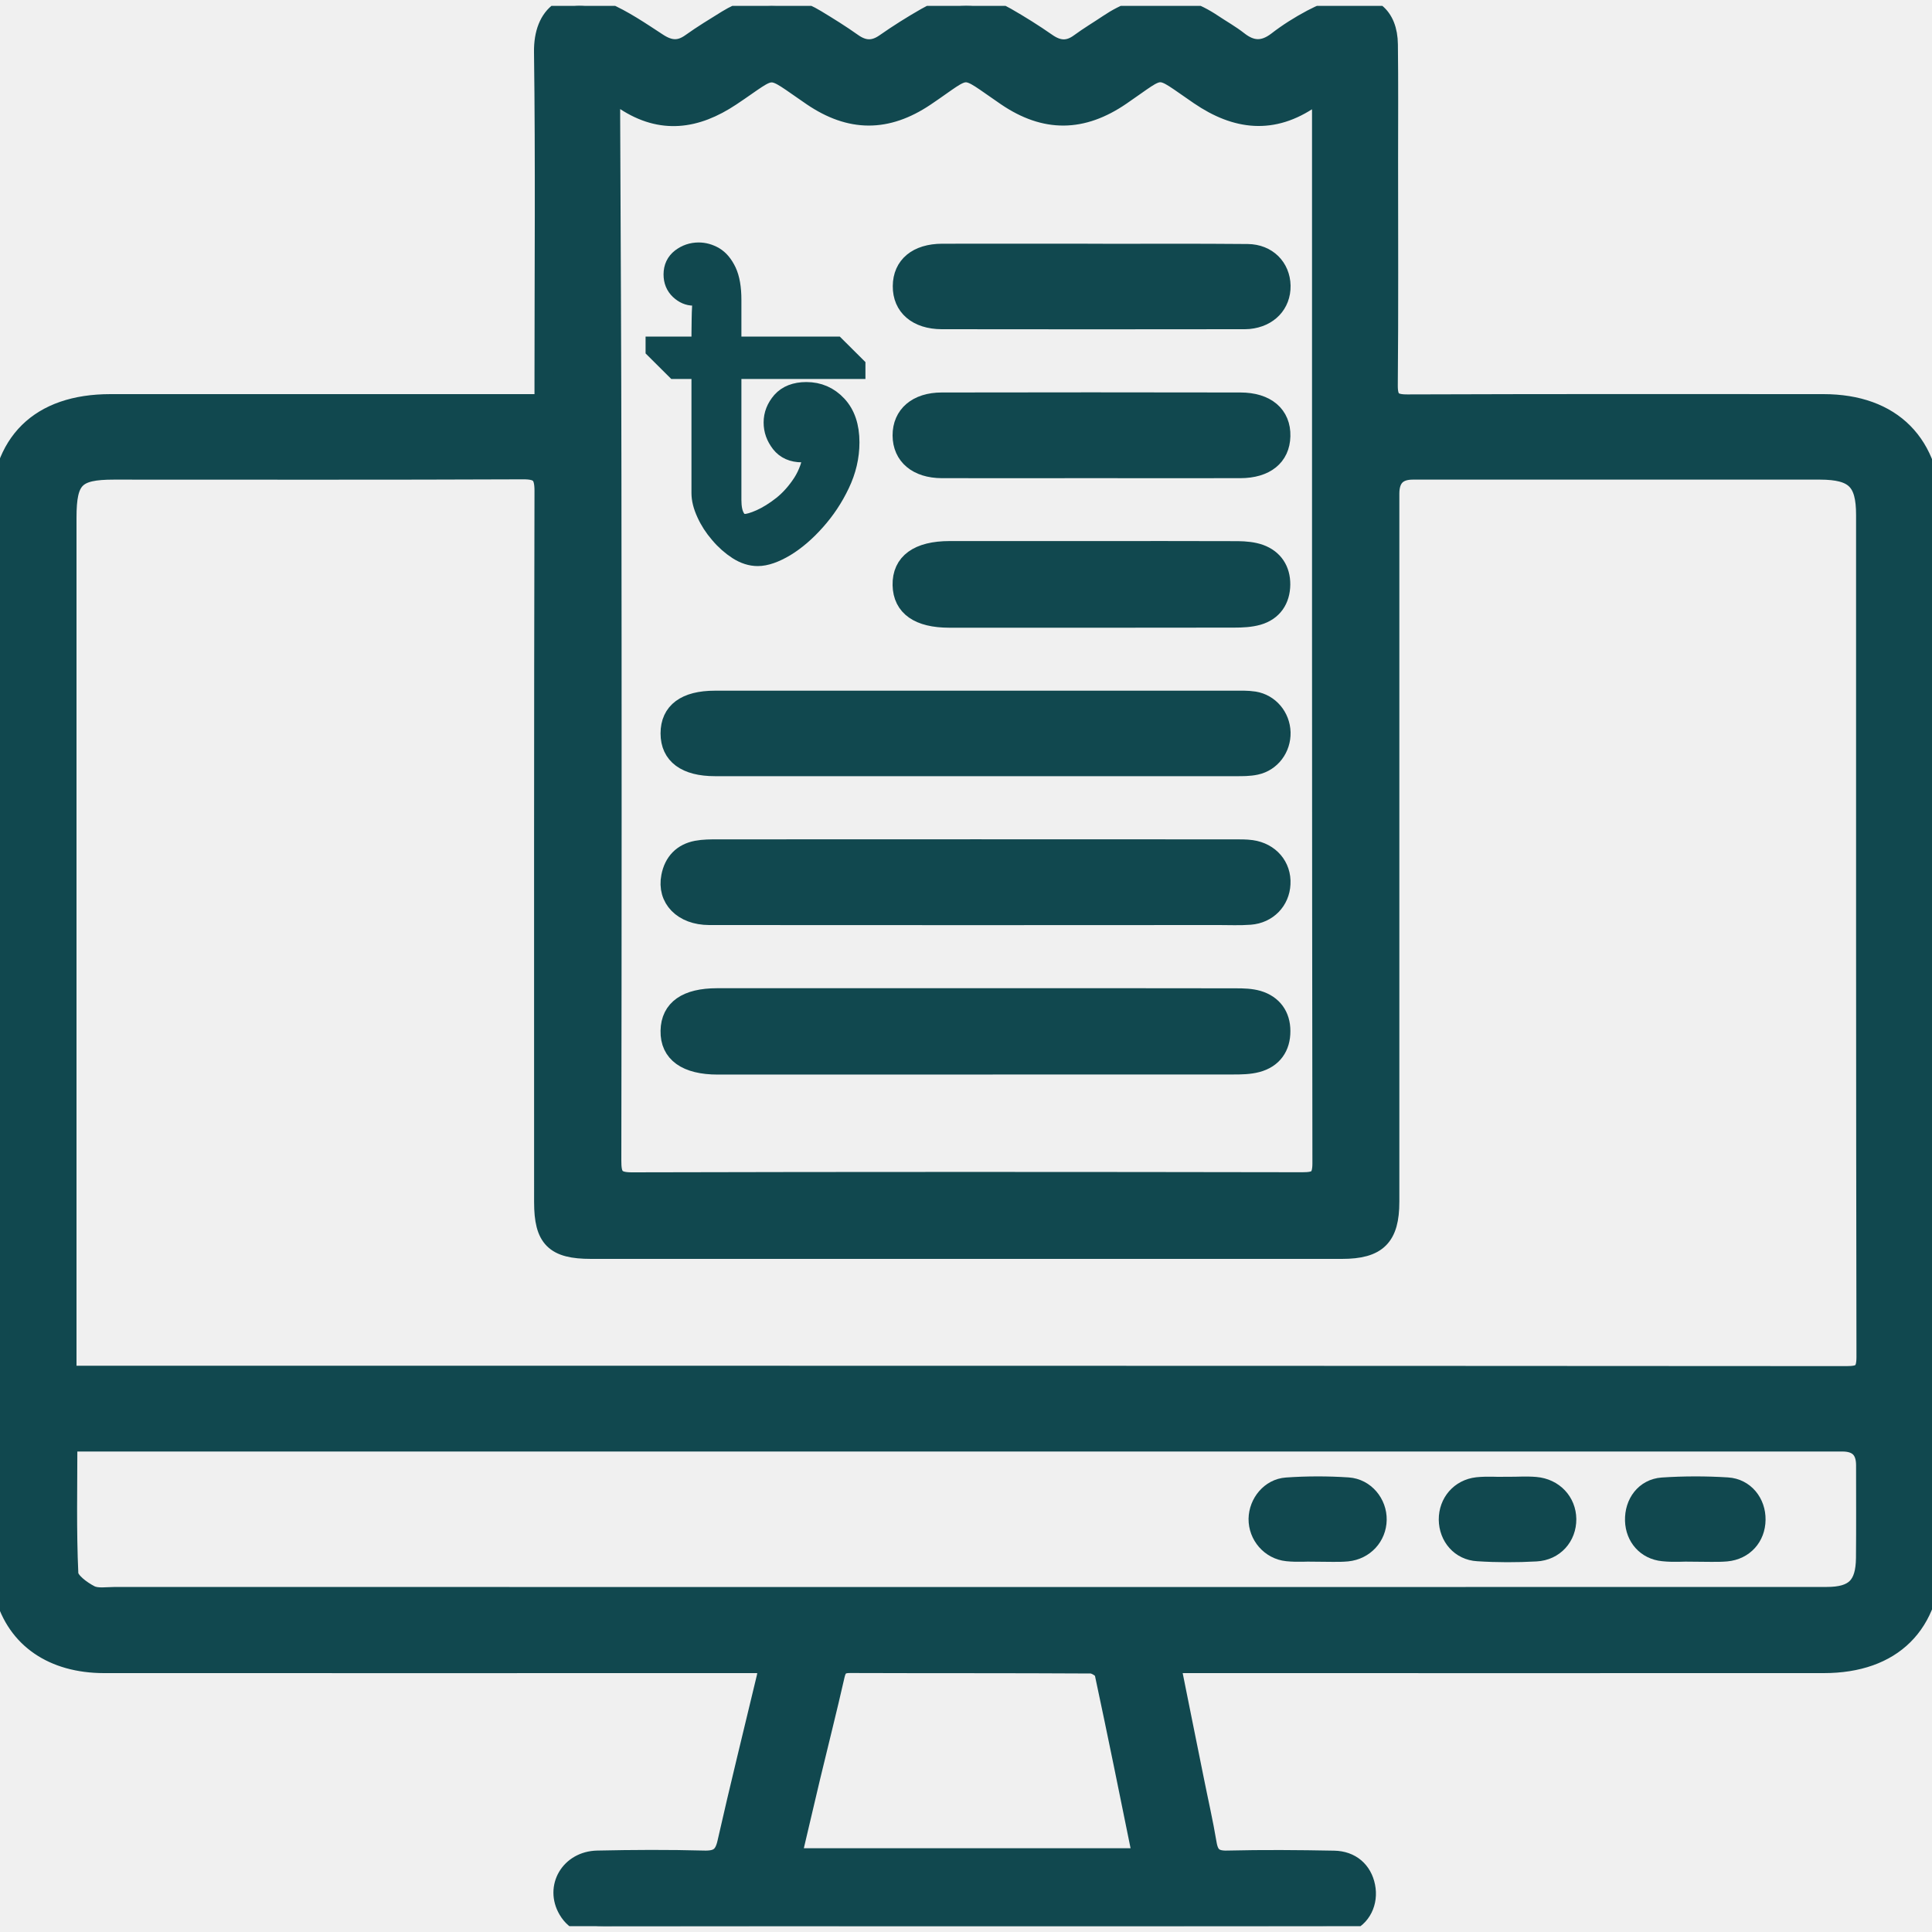
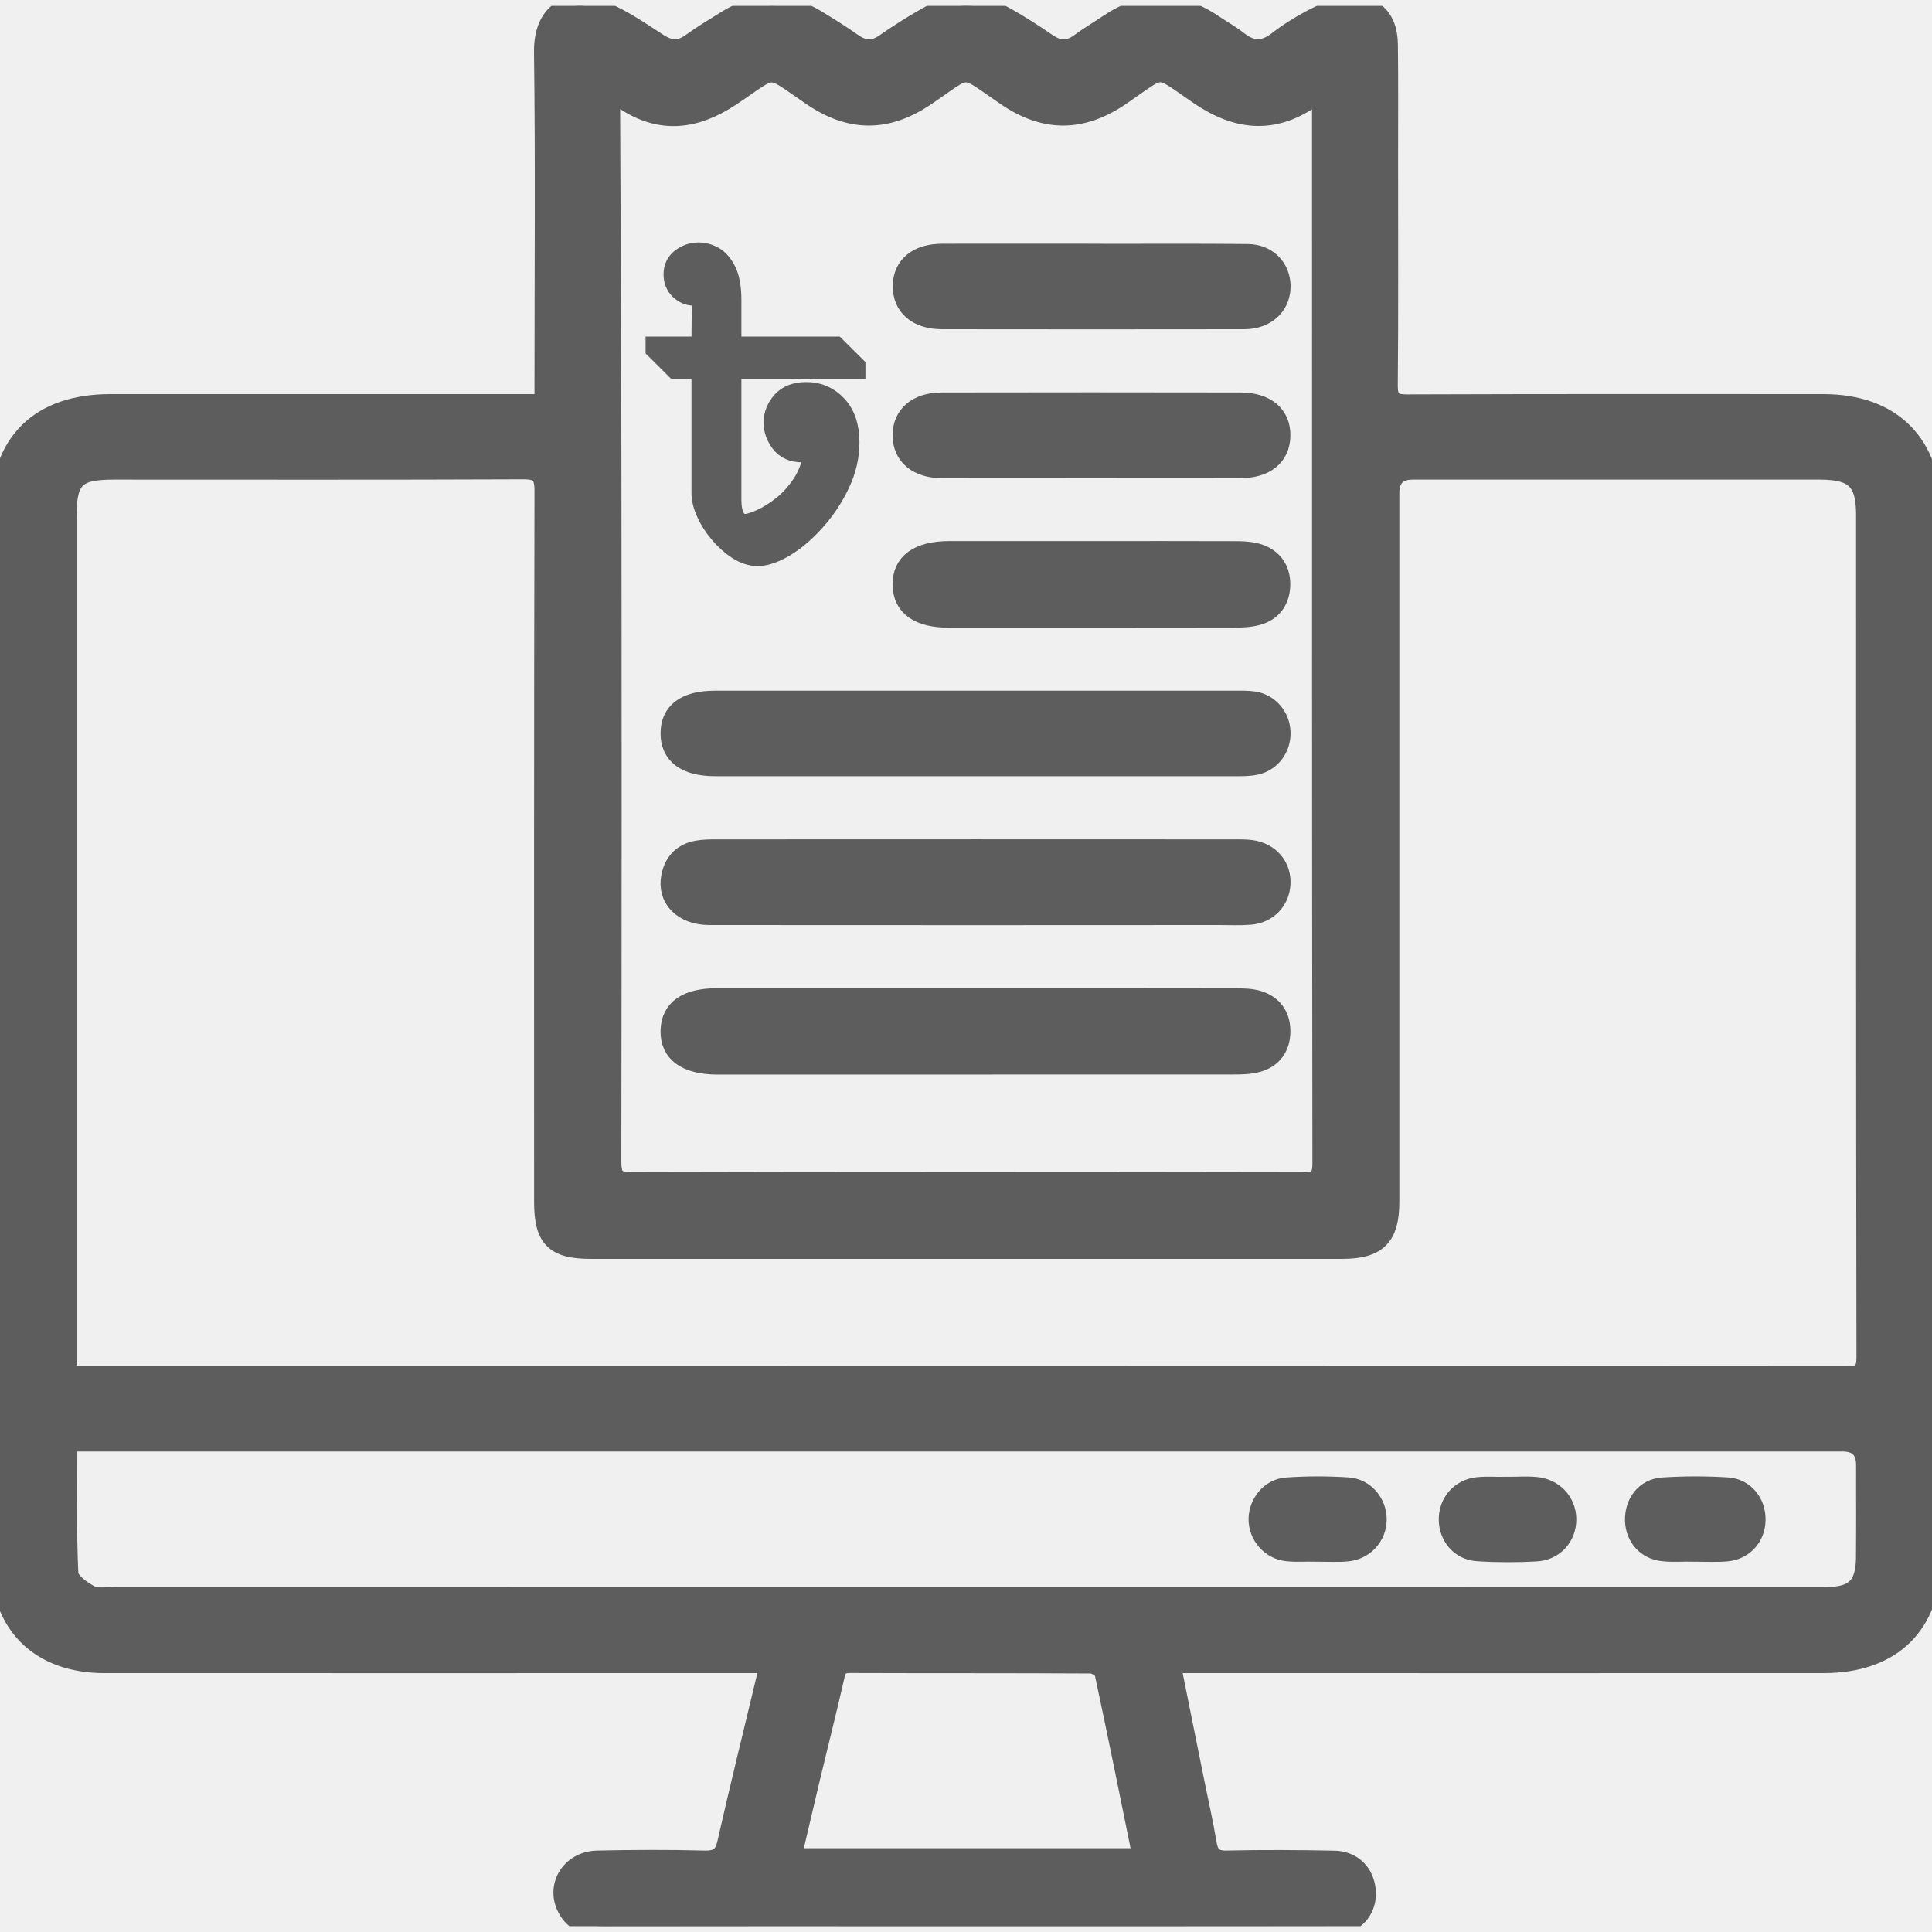
<svg xmlns="http://www.w3.org/2000/svg" width="20" height="20" viewBox="0 0 20 20" fill="none">
  <g clip-path="url(#clip0_8578_7764)">
-     <path d="M18.876 4.18C17.441 4.179 16.006 4.178 14.571 4.183C14.415 4.184 14.368 4.141 14.37 3.984C14.377 3.207 14.373 2.43 14.373 1.653C14.373 1.256 14.376 0.858 14.371 0.461C14.368 0.161 14.187 0.015 13.892 0.078C13.784 0.102 13.677 0.146 13.579 0.198C13.453 0.265 13.332 0.341 13.22 0.428C13.079 0.535 12.953 0.529 12.818 0.422C12.735 0.357 12.64 0.304 12.552 0.245C12.191 0.003 11.832 0.006 11.473 0.249C11.375 0.315 11.272 0.376 11.177 0.446C11.059 0.533 10.952 0.524 10.835 0.442C10.699 0.347 10.558 0.259 10.415 0.177C10.139 0.02 9.859 0.023 9.585 0.18C9.441 0.262 9.3 0.351 9.164 0.446C9.045 0.53 8.939 0.525 8.823 0.442C8.702 0.356 8.576 0.278 8.449 0.201C8.141 0.014 7.831 0.017 7.525 0.205C7.399 0.283 7.272 0.36 7.152 0.446C7.033 0.531 6.93 0.521 6.81 0.443C6.632 0.327 6.454 0.204 6.259 0.121C5.868 -0.046 5.622 0.147 5.628 0.54C5.643 1.678 5.633 2.817 5.633 3.956V4.18H5.395C3.977 4.18 2.56 4.18 1.143 4.18C0.41 4.18 0.001 4.58 0.001 5.308C-0.001 8.907 -0 12.507 0.002 16.106C0.002 16.241 0.012 16.381 0.048 16.511C0.173 16.963 0.549 17.219 1.076 17.22C3.288 17.221 5.5 17.22 7.712 17.22H7.949C7.942 17.282 7.942 17.322 7.933 17.362C7.797 17.932 7.655 18.502 7.526 19.074C7.494 19.218 7.431 19.261 7.287 19.257C6.919 19.247 6.551 19.249 6.184 19.257C5.9 19.263 5.742 19.537 5.879 19.77C5.961 19.91 6.093 19.94 6.245 19.939C7.354 19.937 8.463 19.938 9.572 19.938C10.942 19.938 12.311 19.939 13.681 19.937C13.769 19.937 13.862 19.934 13.942 19.905C14.094 19.85 14.169 19.689 14.136 19.528C14.104 19.368 13.986 19.261 13.809 19.258C13.441 19.251 13.073 19.248 12.706 19.257C12.571 19.261 12.516 19.213 12.495 19.085C12.458 18.863 12.407 18.643 12.363 18.422C12.283 18.029 12.205 17.636 12.121 17.22H12.368C14.538 17.22 16.708 17.221 18.879 17.22C19.59 17.22 19.999 16.814 19.999 16.11C20 12.51 20 8.91 19.999 5.311C19.999 4.596 19.586 4.18 18.876 4.18ZM6.32 0.97C6.399 1.008 6.438 1.022 6.471 1.043C6.847 1.29 7.205 1.239 7.566 0.999C8.05 0.677 7.92 0.666 8.407 0.997C8.803 1.266 9.179 1.268 9.578 1C10.061 0.675 9.93 0.665 10.418 0.997C10.821 1.271 11.202 1.266 11.604 0.991C12.068 0.675 11.95 0.67 12.415 0.986C12.799 1.248 13.176 1.292 13.57 1.019C13.593 1.003 13.621 0.993 13.671 0.969C13.675 1.041 13.682 1.097 13.682 1.153C13.682 4.782 13.681 8.412 13.686 12.041C13.686 12.205 13.632 12.235 13.482 12.235C11.169 12.231 8.856 12.23 6.543 12.236C6.363 12.237 6.331 12.176 6.332 12.012C6.336 9.647 6.336 7.28 6.333 4.914C6.332 3.68 6.325 2.447 6.32 1.214C6.32 1.145 6.32 1.076 6.32 0.97ZM8.195 19.233C8.263 18.947 8.326 18.672 8.392 18.396C8.476 18.045 8.565 17.695 8.645 17.342C8.666 17.249 8.708 17.218 8.802 17.219C9.632 17.222 10.463 17.219 11.293 17.224C11.34 17.224 11.421 17.275 11.43 17.314C11.565 17.945 11.693 18.577 11.826 19.233H8.195ZM19.313 16.128C19.31 16.416 19.2 16.528 18.911 16.528C16.575 16.529 14.239 16.529 11.902 16.529C10.882 16.529 9.862 16.529 8.843 16.529C6.293 16.529 3.743 16.529 1.194 16.528C1.105 16.528 1.003 16.547 0.931 16.509C0.841 16.462 0.715 16.37 0.711 16.292C0.69 15.844 0.701 15.396 0.701 14.926H0.925C6.974 14.926 13.022 14.926 19.072 14.926C19.233 14.926 19.314 15.007 19.314 15.168C19.314 15.488 19.316 15.808 19.313 16.128ZM19.115 14.242C13.036 14.238 6.958 14.238 0.879 14.238H0.692V5.359C0.692 4.953 0.779 4.865 1.179 4.865C2.59 4.865 4.002 4.868 5.413 4.862C5.583 4.861 5.633 4.909 5.633 5.08C5.627 7.535 5.629 9.99 5.629 12.445C5.629 12.819 5.741 12.932 6.118 12.932C8.709 12.932 11.301 12.932 13.892 12.932C14.258 12.932 14.386 12.804 14.386 12.44C14.386 9.997 14.386 7.554 14.386 5.11C14.386 4.947 14.466 4.865 14.625 4.865C16.03 4.865 17.436 4.865 18.841 4.865C19.2 4.866 19.314 4.977 19.314 5.33C19.314 8.236 19.313 11.142 19.318 14.047C19.318 14.21 19.266 14.242 19.115 14.242Z" fill="#11484F" stroke="#11484F" stroke-width="0.2" />
-     <path d="M13.022 10.354C12.95 10.333 12.871 10.331 12.794 10.331C11.899 10.329 11.004 10.33 10.11 10.33H7.424C7.108 10.33 6.942 10.446 6.938 10.671C6.933 10.9 7.105 11.024 7.431 11.024C9.209 11.024 10.987 11.024 12.765 11.023C12.848 11.023 12.933 11.022 13.012 11.001C13.175 10.958 13.259 10.838 13.258 10.673C13.258 10.516 13.176 10.4 13.022 10.354Z" fill="#11484F" stroke="#11484F" stroke-width="0.2" />
-     <path d="M12.955 8.796C12.897 8.788 12.837 8.789 12.778 8.789C10.994 8.788 9.21 8.788 7.427 8.789C7.356 8.789 7.283 8.789 7.214 8.802C7.065 8.83 6.974 8.925 6.945 9.074C6.9 9.301 7.068 9.475 7.341 9.476C8.259 9.477 9.178 9.476 10.096 9.477C10.938 9.477 11.779 9.477 12.621 9.476C12.727 9.476 12.834 9.481 12.941 9.473C13.122 9.459 13.251 9.324 13.259 9.15C13.269 8.969 13.145 8.823 12.955 8.796Z" fill="#11484F" stroke="#11484F" stroke-width="0.2" />
-     <path d="M6.938 7.592C6.938 7.814 7.099 7.935 7.402 7.935C9.198 7.935 10.993 7.935 12.789 7.935C12.86 7.935 12.932 7.936 13.001 7.921C13.159 7.887 13.264 7.743 13.26 7.582C13.255 7.421 13.142 7.284 12.983 7.258C12.913 7.247 12.841 7.25 12.77 7.25C11.887 7.25 11.004 7.25 10.121 7.25C9.238 7.25 8.308 7.249 7.401 7.25C7.097 7.25 6.938 7.369 6.938 7.592V7.592Z" fill="#11484F" stroke="#11484F" stroke-width="0.2" />
-     <path d="M9.827 6.398C10.81 6.398 11.794 6.399 12.777 6.397C12.859 6.397 12.944 6.393 13.022 6.371C13.177 6.326 13.255 6.208 13.257 6.051C13.258 5.902 13.185 5.787 13.042 5.735C12.972 5.71 12.892 5.703 12.816 5.702C12.313 5.7 11.809 5.701 11.306 5.701C10.802 5.701 10.322 5.701 9.831 5.701C9.506 5.701 9.335 5.826 9.34 6.057C9.345 6.28 9.511 6.398 9.827 6.398Z" fill="#11484F" stroke="#11484F" stroke-width="0.2" />
-     <path d="M9.75 4.85C10.265 4.851 10.78 4.85 11.296 4.85C11.811 4.85 12.326 4.851 12.841 4.85C13.1 4.849 13.253 4.725 13.258 4.515C13.264 4.299 13.109 4.163 12.84 4.163C11.809 4.161 10.779 4.161 9.749 4.163C9.493 4.163 9.339 4.299 9.34 4.508C9.341 4.717 9.496 4.849 9.75 4.85V4.85Z" fill="#11484F" stroke="#11484F" stroke-width="0.2" />
-     <path d="M9.749 3.308C10.785 3.31 11.821 3.309 12.858 3.308C12.881 3.308 12.905 3.308 12.928 3.306C13.131 3.286 13.263 3.147 13.26 2.958C13.256 2.77 13.119 2.628 12.915 2.626C12.383 2.621 11.849 2.624 11.317 2.624V2.623C10.796 2.623 10.274 2.622 9.753 2.623C9.495 2.624 9.343 2.752 9.342 2.962C9.34 3.172 9.494 3.307 9.749 3.308V3.308Z" fill="#11484F" stroke="#11484F" stroke-width="0.2" />
-     <path d="M17.883 15.394C17.659 15.38 17.433 15.38 17.209 15.395C17.029 15.408 16.917 15.56 16.922 15.741C16.927 15.911 17.042 16.045 17.216 16.062C17.327 16.074 17.44 16.064 17.552 16.064C17.552 16.065 17.552 16.065 17.552 16.066C17.659 16.066 17.766 16.073 17.872 16.064C18.054 16.047 18.175 15.91 18.177 15.733C18.18 15.557 18.061 15.405 17.882 15.394H17.883Z" fill="#11484F" stroke="#11484F" stroke-width="0.2" />
-     <path d="M13.956 15.394C13.744 15.38 13.529 15.38 13.318 15.395C13.15 15.407 13.028 15.56 13.025 15.723C13.023 15.892 13.15 16.044 13.325 16.062C13.431 16.073 13.538 16.064 13.644 16.064V16.066C13.745 16.066 13.846 16.073 13.946 16.064C14.125 16.046 14.252 15.905 14.255 15.733C14.258 15.564 14.132 15.406 13.955 15.394L13.956 15.394Z" fill="#11484F" stroke="#11484F" stroke-width="0.2" />
-     <path d="M15.896 15.389C15.802 15.381 15.707 15.388 15.612 15.388C15.612 15.388 15.612 15.389 15.612 15.39C15.506 15.39 15.398 15.381 15.293 15.392C15.114 15.412 14.993 15.556 14.994 15.731C14.996 15.906 15.117 16.052 15.298 16.062C15.498 16.075 15.701 16.075 15.901 16.064C16.091 16.054 16.219 15.907 16.218 15.726C16.216 15.547 16.084 15.405 15.896 15.389V15.389Z" fill="#11484F" stroke="#11484F" stroke-width="0.2" />
-     <path d="M7.258 3.825V5.104C7.258 5.167 7.275 5.236 7.31 5.312C7.344 5.388 7.39 5.459 7.448 5.526C7.505 5.594 7.569 5.65 7.637 5.694C7.706 5.738 7.775 5.76 7.844 5.76C7.926 5.76 8.022 5.726 8.131 5.661C8.239 5.595 8.344 5.505 8.444 5.392C8.545 5.279 8.629 5.153 8.696 5.012C8.763 4.872 8.797 4.728 8.797 4.579C8.797 4.414 8.753 4.286 8.667 4.194C8.58 4.101 8.474 4.055 8.347 4.055C8.235 4.055 8.149 4.089 8.091 4.154C8.034 4.22 8.005 4.293 8.005 4.373C8.005 4.453 8.03 4.521 8.081 4.588C8.132 4.653 8.206 4.686 8.302 4.686C8.318 4.686 8.337 4.685 8.359 4.682C8.382 4.679 8.402 4.675 8.421 4.67C8.405 4.796 8.366 4.906 8.306 5C8.245 5.093 8.176 5.171 8.098 5.233C8.019 5.295 7.944 5.341 7.873 5.373C7.801 5.405 7.747 5.42 7.712 5.42C7.668 5.42 7.634 5.399 7.611 5.356C7.587 5.314 7.575 5.254 7.575 5.177V3.823H8.859V3.79L8.652 3.584H7.575V3.105C7.575 2.981 7.558 2.883 7.524 2.81C7.489 2.737 7.446 2.686 7.394 2.655C7.342 2.625 7.288 2.61 7.233 2.61C7.164 2.61 7.103 2.631 7.049 2.672C6.996 2.713 6.969 2.769 6.969 2.841C6.969 2.907 6.991 2.96 7.035 3.002C7.079 3.043 7.127 3.064 7.179 3.064C7.199 3.064 7.216 3.061 7.233 3.058C7.249 3.053 7.259 3.05 7.262 3.047L7.274 3.055C7.266 3.13 7.261 3.213 7.26 3.305C7.258 3.397 7.258 3.49 7.258 3.584H6.783V3.617L6.99 3.823H7.258V3.825Z" fill="#11484F" stroke="#11484F" stroke-width="0.2" />
+     <path d="M18.876 4.18C17.441 4.179 16.006 4.178 14.571 4.183C14.415 4.184 14.368 4.141 14.37 3.984C14.377 3.207 14.373 2.43 14.373 1.653C14.373 1.256 14.376 0.858 14.371 0.461C14.368 0.161 14.187 0.015 13.892 0.078C13.784 0.102 13.677 0.146 13.579 0.198C13.453 0.265 13.332 0.341 13.22 0.428C13.079 0.535 12.953 0.529 12.818 0.422C12.735 0.357 12.64 0.304 12.552 0.245C12.191 0.003 11.832 0.006 11.473 0.249C11.375 0.315 11.272 0.376 11.177 0.446C11.059 0.533 10.952 0.524 10.835 0.442C10.699 0.347 10.558 0.259 10.415 0.177C10.139 0.02 9.859 0.023 9.585 0.18C9.441 0.262 9.3 0.351 9.164 0.446C9.045 0.53 8.939 0.525 8.823 0.442C8.702 0.356 8.576 0.278 8.449 0.201C8.141 0.014 7.831 0.017 7.525 0.205C7.399 0.283 7.272 0.36 7.152 0.446C7.033 0.531 6.93 0.521 6.81 0.443C6.632 0.327 6.454 0.204 6.259 0.121C5.868 -0.046 5.622 0.147 5.628 0.54C5.643 1.678 5.633 2.817 5.633 3.956V4.18H5.395C3.977 4.18 2.56 4.18 1.143 4.18C0.41 4.18 0.001 4.58 0.001 5.308C-0.001 8.907 -0 12.507 0.002 16.106C0.002 16.241 0.012 16.381 0.048 16.511C0.173 16.963 0.549 17.219 1.076 17.22C3.288 17.221 5.5 17.22 7.712 17.22H7.949C7.942 17.282 7.942 17.322 7.933 17.362C7.797 17.932 7.655 18.502 7.526 19.074C7.494 19.218 7.431 19.261 7.287 19.257C6.919 19.247 6.551 19.249 6.184 19.257C5.9 19.263 5.742 19.537 5.879 19.77C5.961 19.91 6.093 19.94 6.245 19.939C7.354 19.937 8.463 19.938 9.572 19.938C10.942 19.938 12.311 19.939 13.681 19.937C13.769 19.937 13.862 19.934 13.942 19.905C14.094 19.85 14.169 19.689 14.136 19.528C14.104 19.368 13.986 19.261 13.809 19.258C13.441 19.251 13.073 19.248 12.706 19.257C12.571 19.261 12.516 19.213 12.495 19.085C12.458 18.863 12.407 18.643 12.363 18.422C12.283 18.029 12.205 17.636 12.121 17.22H12.368C14.538 17.22 16.708 17.221 18.879 17.22C19.59 17.22 19.999 16.814 19.999 16.11C20 12.51 20 8.91 19.999 5.311C19.999 4.596 19.586 4.18 18.876 4.18ZM6.32 0.97C6.399 1.008 6.438 1.022 6.471 1.043C6.847 1.29 7.205 1.239 7.566 0.999C8.05 0.677 7.92 0.666 8.407 0.997C8.803 1.266 9.179 1.268 9.578 1C10.061 0.675 9.93 0.665 10.418 0.997C10.821 1.271 11.202 1.266 11.604 0.991C12.068 0.675 11.95 0.67 12.415 0.986C12.799 1.248 13.176 1.292 13.57 1.019C13.593 1.003 13.621 0.993 13.671 0.969C13.675 1.041 13.682 1.097 13.682 1.153C13.682 4.782 13.681 8.412 13.686 12.041C13.686 12.205 13.632 12.235 13.482 12.235C11.169 12.231 8.856 12.23 6.543 12.236C6.363 12.237 6.331 12.176 6.332 12.012C6.336 9.647 6.336 7.28 6.333 4.914C6.332 3.68 6.325 2.447 6.32 1.214C6.32 1.145 6.32 1.076 6.32 0.97ZM8.195 19.233C8.263 18.947 8.326 18.672 8.392 18.396C8.476 18.045 8.565 17.695 8.645 17.342C8.666 17.249 8.708 17.218 8.802 17.219C9.632 17.222 10.463 17.219 11.293 17.224C11.34 17.224 11.421 17.275 11.43 17.314C11.565 17.945 11.693 18.577 11.826 19.233H8.195ZM19.313 16.128C19.31 16.416 19.2 16.528 18.911 16.528C16.575 16.529 14.239 16.529 11.902 16.529C10.882 16.529 9.862 16.529 8.843 16.529C6.293 16.529 3.743 16.529 1.194 16.528C1.105 16.528 1.003 16.547 0.931 16.509C0.841 16.462 0.715 16.37 0.711 16.292C0.69 15.844 0.701 15.396 0.701 14.926H0.925C6.974 14.926 13.022 14.926 19.072 14.926C19.233 14.926 19.314 15.007 19.314 15.168C19.314 15.488 19.316 15.808 19.313 16.128ZM19.115 14.242C13.036 14.238 6.958 14.238 0.879 14.238H0.692V5.359C0.692 4.953 0.779 4.865 1.179 4.865C2.59 4.865 4.002 4.868 5.413 4.862C5.583 4.861 5.633 4.909 5.633 5.08C5.627 7.535 5.629 9.99 5.629 12.445C5.629 12.819 5.741 12.932 6.118 12.932C8.709 12.932 11.301 12.932 13.892 12.932C14.258 12.932 14.386 12.804 14.386 12.44C14.386 9.997 14.386 7.554 14.386 5.11C14.386 4.947 14.466 4.865 14.625 4.865C16.03 4.865 17.436 4.865 18.841 4.865C19.2 4.866 19.314 4.977 19.314 5.33C19.314 8.236 19.313 11.142 19.318 14.047C19.318 14.21 19.266 14.242 19.115 14.242Z" fill="#5D5D5D " stroke="#5D5D5D " stroke-width="0.2" />
+     <path d="M13.022 10.354C12.95 10.333 12.871 10.331 12.794 10.331C11.899 10.329 11.004 10.33 10.11 10.33H7.424C7.108 10.33 6.942 10.446 6.938 10.671C6.933 10.9 7.105 11.024 7.431 11.024C9.209 11.024 10.987 11.024 12.765 11.023C12.848 11.023 12.933 11.022 13.012 11.001C13.175 10.958 13.259 10.838 13.258 10.673C13.258 10.516 13.176 10.4 13.022 10.354Z" fill="#5D5D5D " stroke="#5D5D5D " stroke-width="0.2" />
+     <path d="M12.955 8.796C12.897 8.788 12.837 8.789 12.778 8.789C10.994 8.788 9.21 8.788 7.427 8.789C7.356 8.789 7.283 8.789 7.214 8.802C7.065 8.83 6.974 8.925 6.945 9.074C6.9 9.301 7.068 9.475 7.341 9.476C8.259 9.477 9.178 9.476 10.096 9.477C10.938 9.477 11.779 9.477 12.621 9.476C12.727 9.476 12.834 9.481 12.941 9.473C13.122 9.459 13.251 9.324 13.259 9.15C13.269 8.969 13.145 8.823 12.955 8.796Z" fill="#5D5D5D " stroke="#5D5D5D " stroke-width="0.2" />
+     <path d="M6.938 7.592C6.938 7.814 7.099 7.935 7.402 7.935C9.198 7.935 10.993 7.935 12.789 7.935C12.86 7.935 12.932 7.936 13.001 7.921C13.159 7.887 13.264 7.743 13.26 7.582C13.255 7.421 13.142 7.284 12.983 7.258C12.913 7.247 12.841 7.25 12.77 7.25C11.887 7.25 11.004 7.25 10.121 7.25C9.238 7.25 8.308 7.249 7.401 7.25C7.097 7.25 6.938 7.369 6.938 7.592V7.592Z" fill="#5D5D5D " stroke="#5D5D5D " stroke-width="0.2" />
+     <path d="M9.827 6.398C10.81 6.398 11.794 6.399 12.777 6.397C12.859 6.397 12.944 6.393 13.022 6.371C13.177 6.326 13.255 6.208 13.257 6.051C13.258 5.902 13.185 5.787 13.042 5.735C12.972 5.71 12.892 5.703 12.816 5.702C12.313 5.7 11.809 5.701 11.306 5.701C10.802 5.701 10.322 5.701 9.831 5.701C9.506 5.701 9.335 5.826 9.34 6.057C9.345 6.28 9.511 6.398 9.827 6.398Z" fill="#5D5D5D " stroke="#5D5D5D " stroke-width="0.2" />
+     <path d="M9.75 4.85C10.265 4.851 10.78 4.85 11.296 4.85C11.811 4.85 12.326 4.851 12.841 4.85C13.1 4.849 13.253 4.725 13.258 4.515C13.264 4.299 13.109 4.163 12.84 4.163C11.809 4.161 10.779 4.161 9.749 4.163C9.493 4.163 9.339 4.299 9.34 4.508C9.341 4.717 9.496 4.849 9.75 4.85V4.85Z" fill="#5D5D5D " stroke="#5D5D5D " stroke-width="0.2" />
+     <path d="M9.749 3.308C10.785 3.31 11.821 3.309 12.858 3.308C12.881 3.308 12.905 3.308 12.928 3.306C13.131 3.286 13.263 3.147 13.26 2.958C13.256 2.77 13.119 2.628 12.915 2.626C12.383 2.621 11.849 2.624 11.317 2.624V2.623C10.796 2.623 10.274 2.622 9.753 2.623C9.495 2.624 9.343 2.752 9.342 2.962C9.34 3.172 9.494 3.307 9.749 3.308V3.308Z" fill="#5D5D5D " stroke="#5D5D5D " stroke-width="0.2" />
+     <path d="M17.883 15.394C17.659 15.38 17.433 15.38 17.209 15.395C17.029 15.408 16.917 15.56 16.922 15.741C16.927 15.911 17.042 16.045 17.216 16.062C17.327 16.074 17.44 16.064 17.552 16.064C17.552 16.065 17.552 16.065 17.552 16.066C17.659 16.066 17.766 16.073 17.872 16.064C18.054 16.047 18.175 15.91 18.177 15.733C18.18 15.557 18.061 15.405 17.882 15.394H17.883Z" fill="#5D5D5D " stroke="#5D5D5D " stroke-width="0.2" />
+     <path d="M13.956 15.394C13.744 15.38 13.529 15.38 13.318 15.395C13.15 15.407 13.028 15.56 13.025 15.723C13.023 15.892 13.15 16.044 13.325 16.062C13.431 16.073 13.538 16.064 13.644 16.064V16.066C13.745 16.066 13.846 16.073 13.946 16.064C14.125 16.046 14.252 15.905 14.255 15.733C14.258 15.564 14.132 15.406 13.955 15.394L13.956 15.394Z" fill="#5D5D5D " stroke="#5D5D5D " stroke-width="0.2" />
+     <path d="M15.896 15.389C15.802 15.381 15.707 15.388 15.612 15.388C15.612 15.388 15.612 15.389 15.612 15.39C15.506 15.39 15.398 15.381 15.293 15.392C15.114 15.412 14.993 15.556 14.994 15.731C14.996 15.906 15.117 16.052 15.298 16.062C15.498 16.075 15.701 16.075 15.901 16.064C16.091 16.054 16.219 15.907 16.218 15.726C16.216 15.547 16.084 15.405 15.896 15.389V15.389Z" fill="#5D5D5D " stroke="#5D5D5D " stroke-width="0.2" />
+     <path d="M7.258 3.825V5.104C7.258 5.167 7.275 5.236 7.31 5.312C7.344 5.388 7.39 5.459 7.448 5.526C7.505 5.594 7.569 5.65 7.637 5.694C7.706 5.738 7.775 5.76 7.844 5.76C7.926 5.76 8.022 5.726 8.131 5.661C8.239 5.595 8.344 5.505 8.444 5.392C8.545 5.279 8.629 5.153 8.696 5.012C8.763 4.872 8.797 4.728 8.797 4.579C8.797 4.414 8.753 4.286 8.667 4.194C8.58 4.101 8.474 4.055 8.347 4.055C8.235 4.055 8.149 4.089 8.091 4.154C8.034 4.22 8.005 4.293 8.005 4.373C8.005 4.453 8.03 4.521 8.081 4.588C8.132 4.653 8.206 4.686 8.302 4.686C8.318 4.686 8.337 4.685 8.359 4.682C8.382 4.679 8.402 4.675 8.421 4.67C8.405 4.796 8.366 4.906 8.306 5C8.245 5.093 8.176 5.171 8.098 5.233C8.019 5.295 7.944 5.341 7.873 5.373C7.801 5.405 7.747 5.42 7.712 5.42C7.668 5.42 7.634 5.399 7.611 5.356C7.587 5.314 7.575 5.254 7.575 5.177V3.823H8.859V3.79L8.652 3.584H7.575V3.105C7.575 2.981 7.558 2.883 7.524 2.81C7.489 2.737 7.446 2.686 7.394 2.655C7.342 2.625 7.288 2.61 7.233 2.61C7.164 2.61 7.103 2.631 7.049 2.672C6.996 2.713 6.969 2.769 6.969 2.841C6.969 2.907 6.991 2.96 7.035 3.002C7.079 3.043 7.127 3.064 7.179 3.064C7.199 3.064 7.216 3.061 7.233 3.058C7.249 3.053 7.259 3.05 7.262 3.047L7.274 3.055C7.266 3.13 7.261 3.213 7.26 3.305C7.258 3.397 7.258 3.49 7.258 3.584H6.783V3.617L6.99 3.823H7.258V3.825Z" fill="#5D5D5D " stroke="#5D5D5D " stroke-width="0.2" />
  </g>
  <defs>
    <clipPath id="clip0_8578_7764">
      <rect width="20" height="19.879" fill="white" transform="translate(0 0.0605469)" />
    </clipPath>
  </defs>
</svg>
